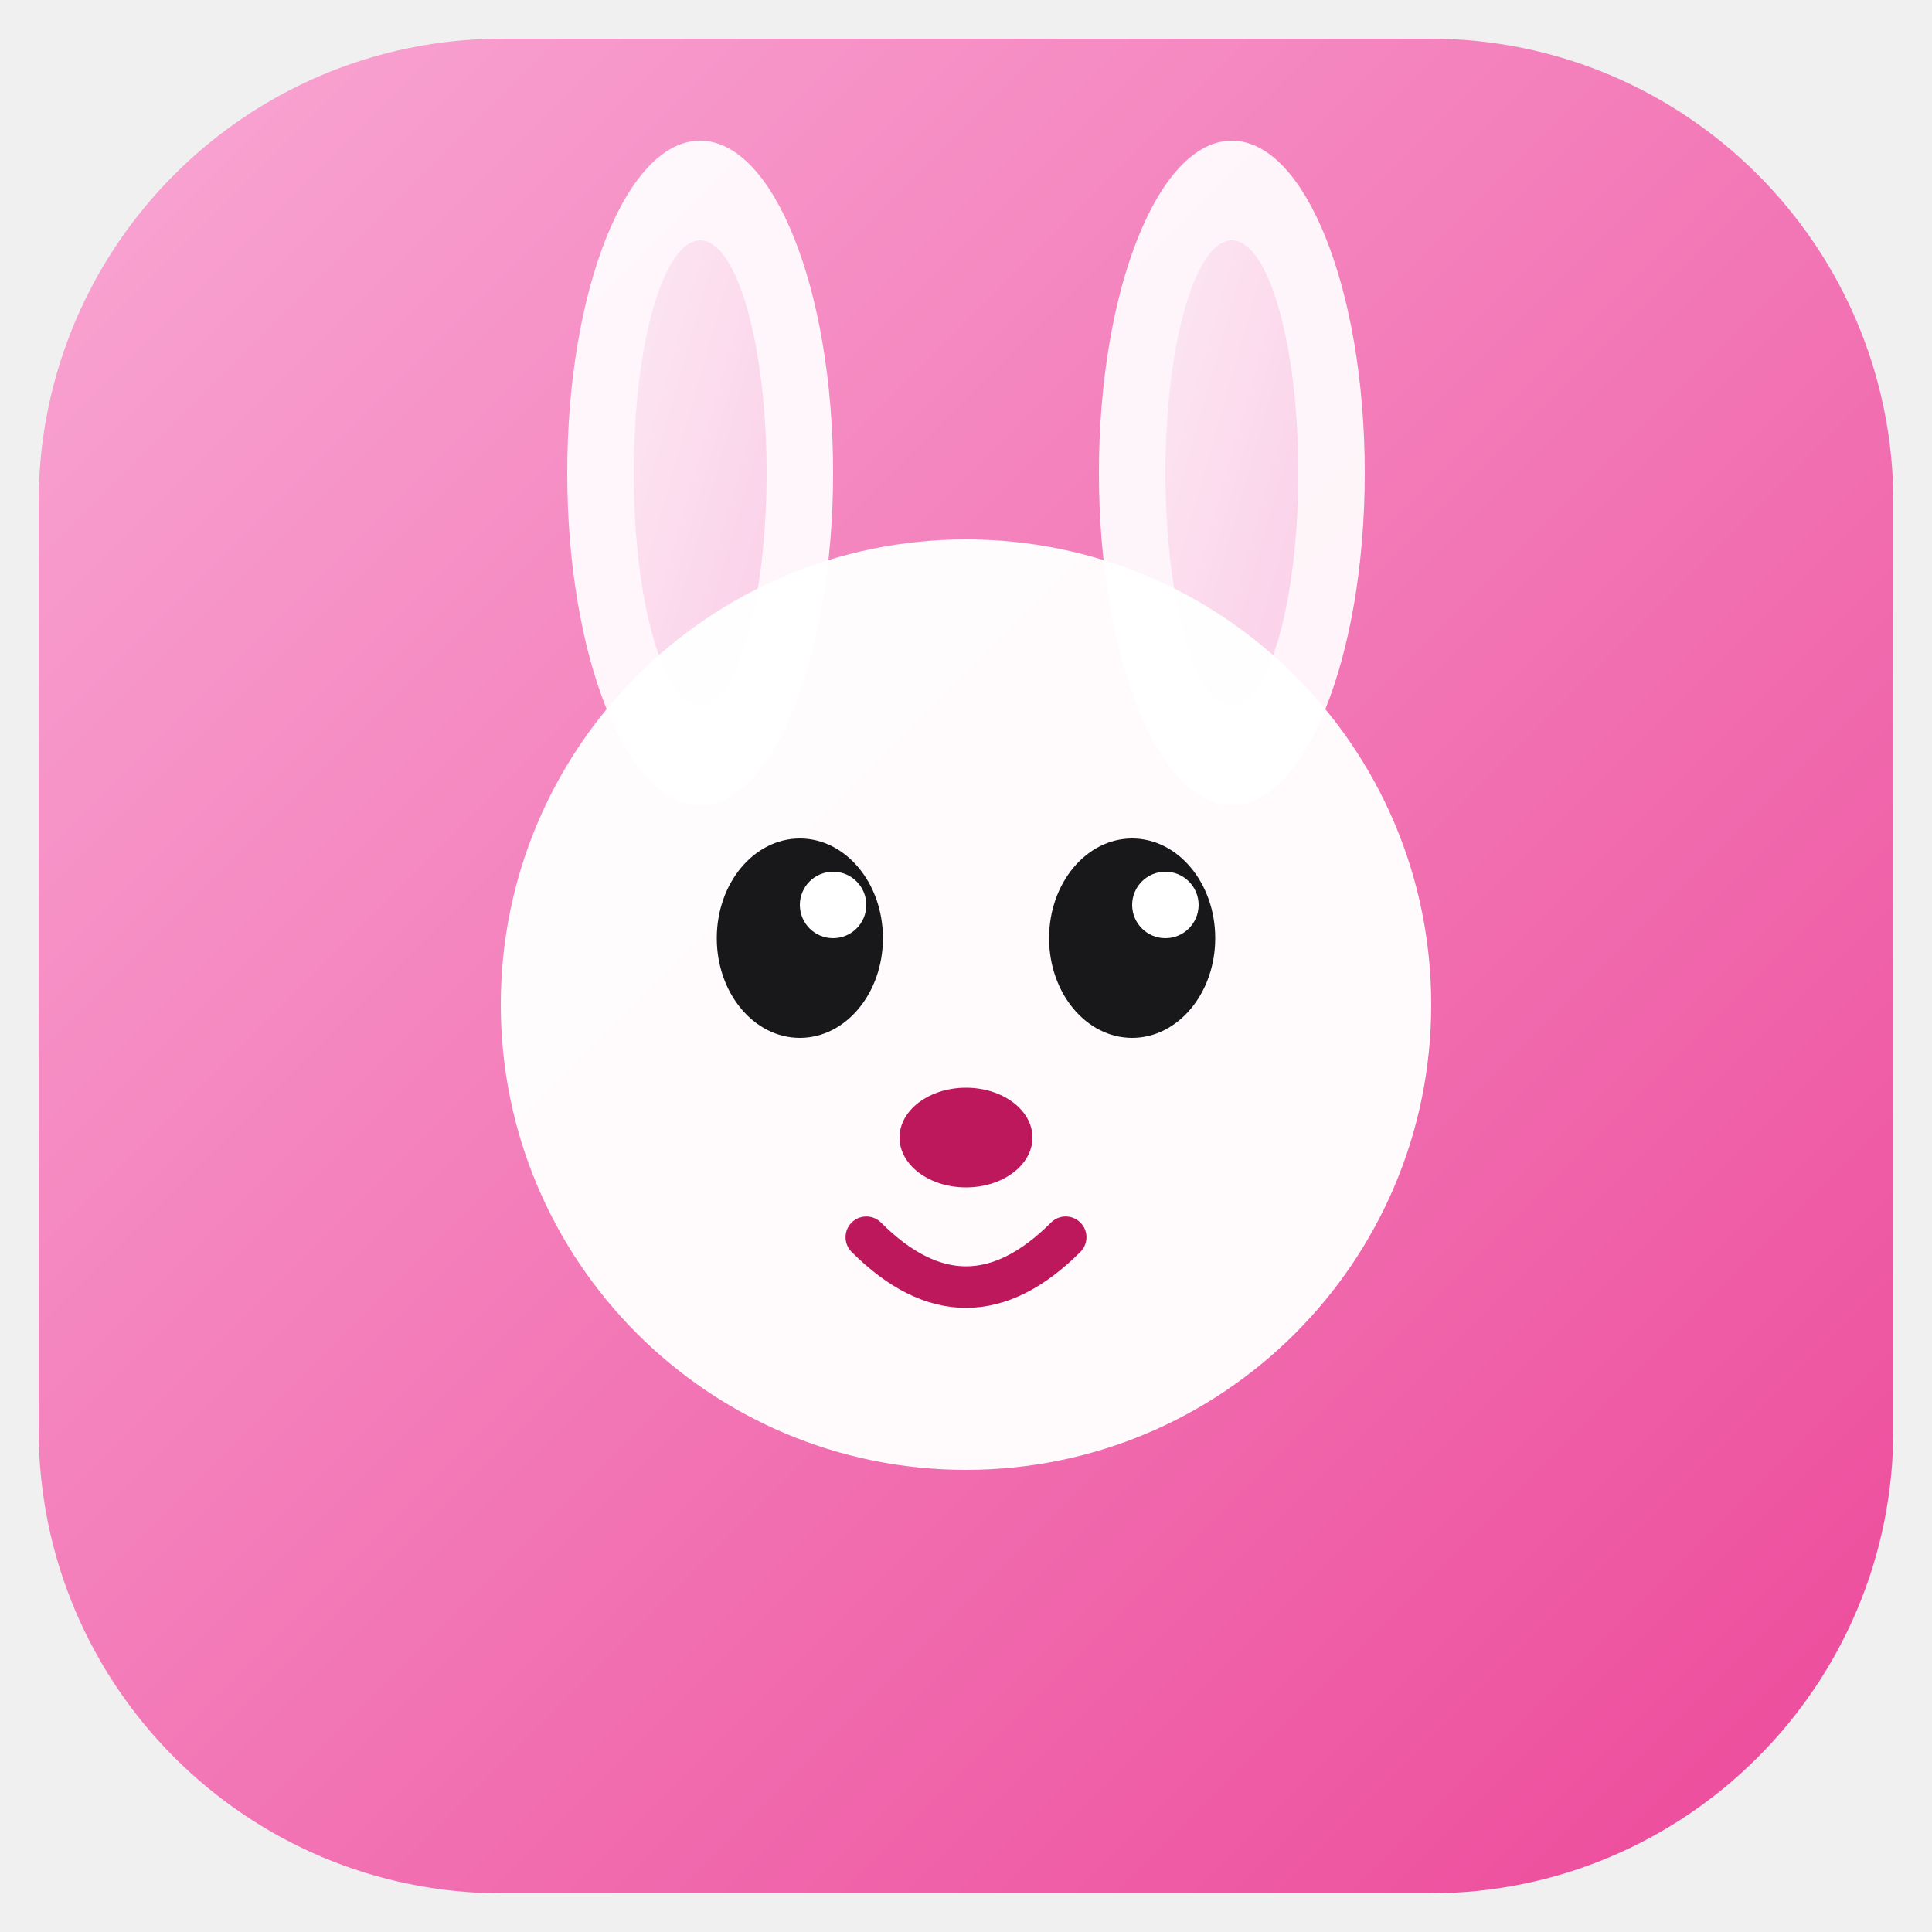
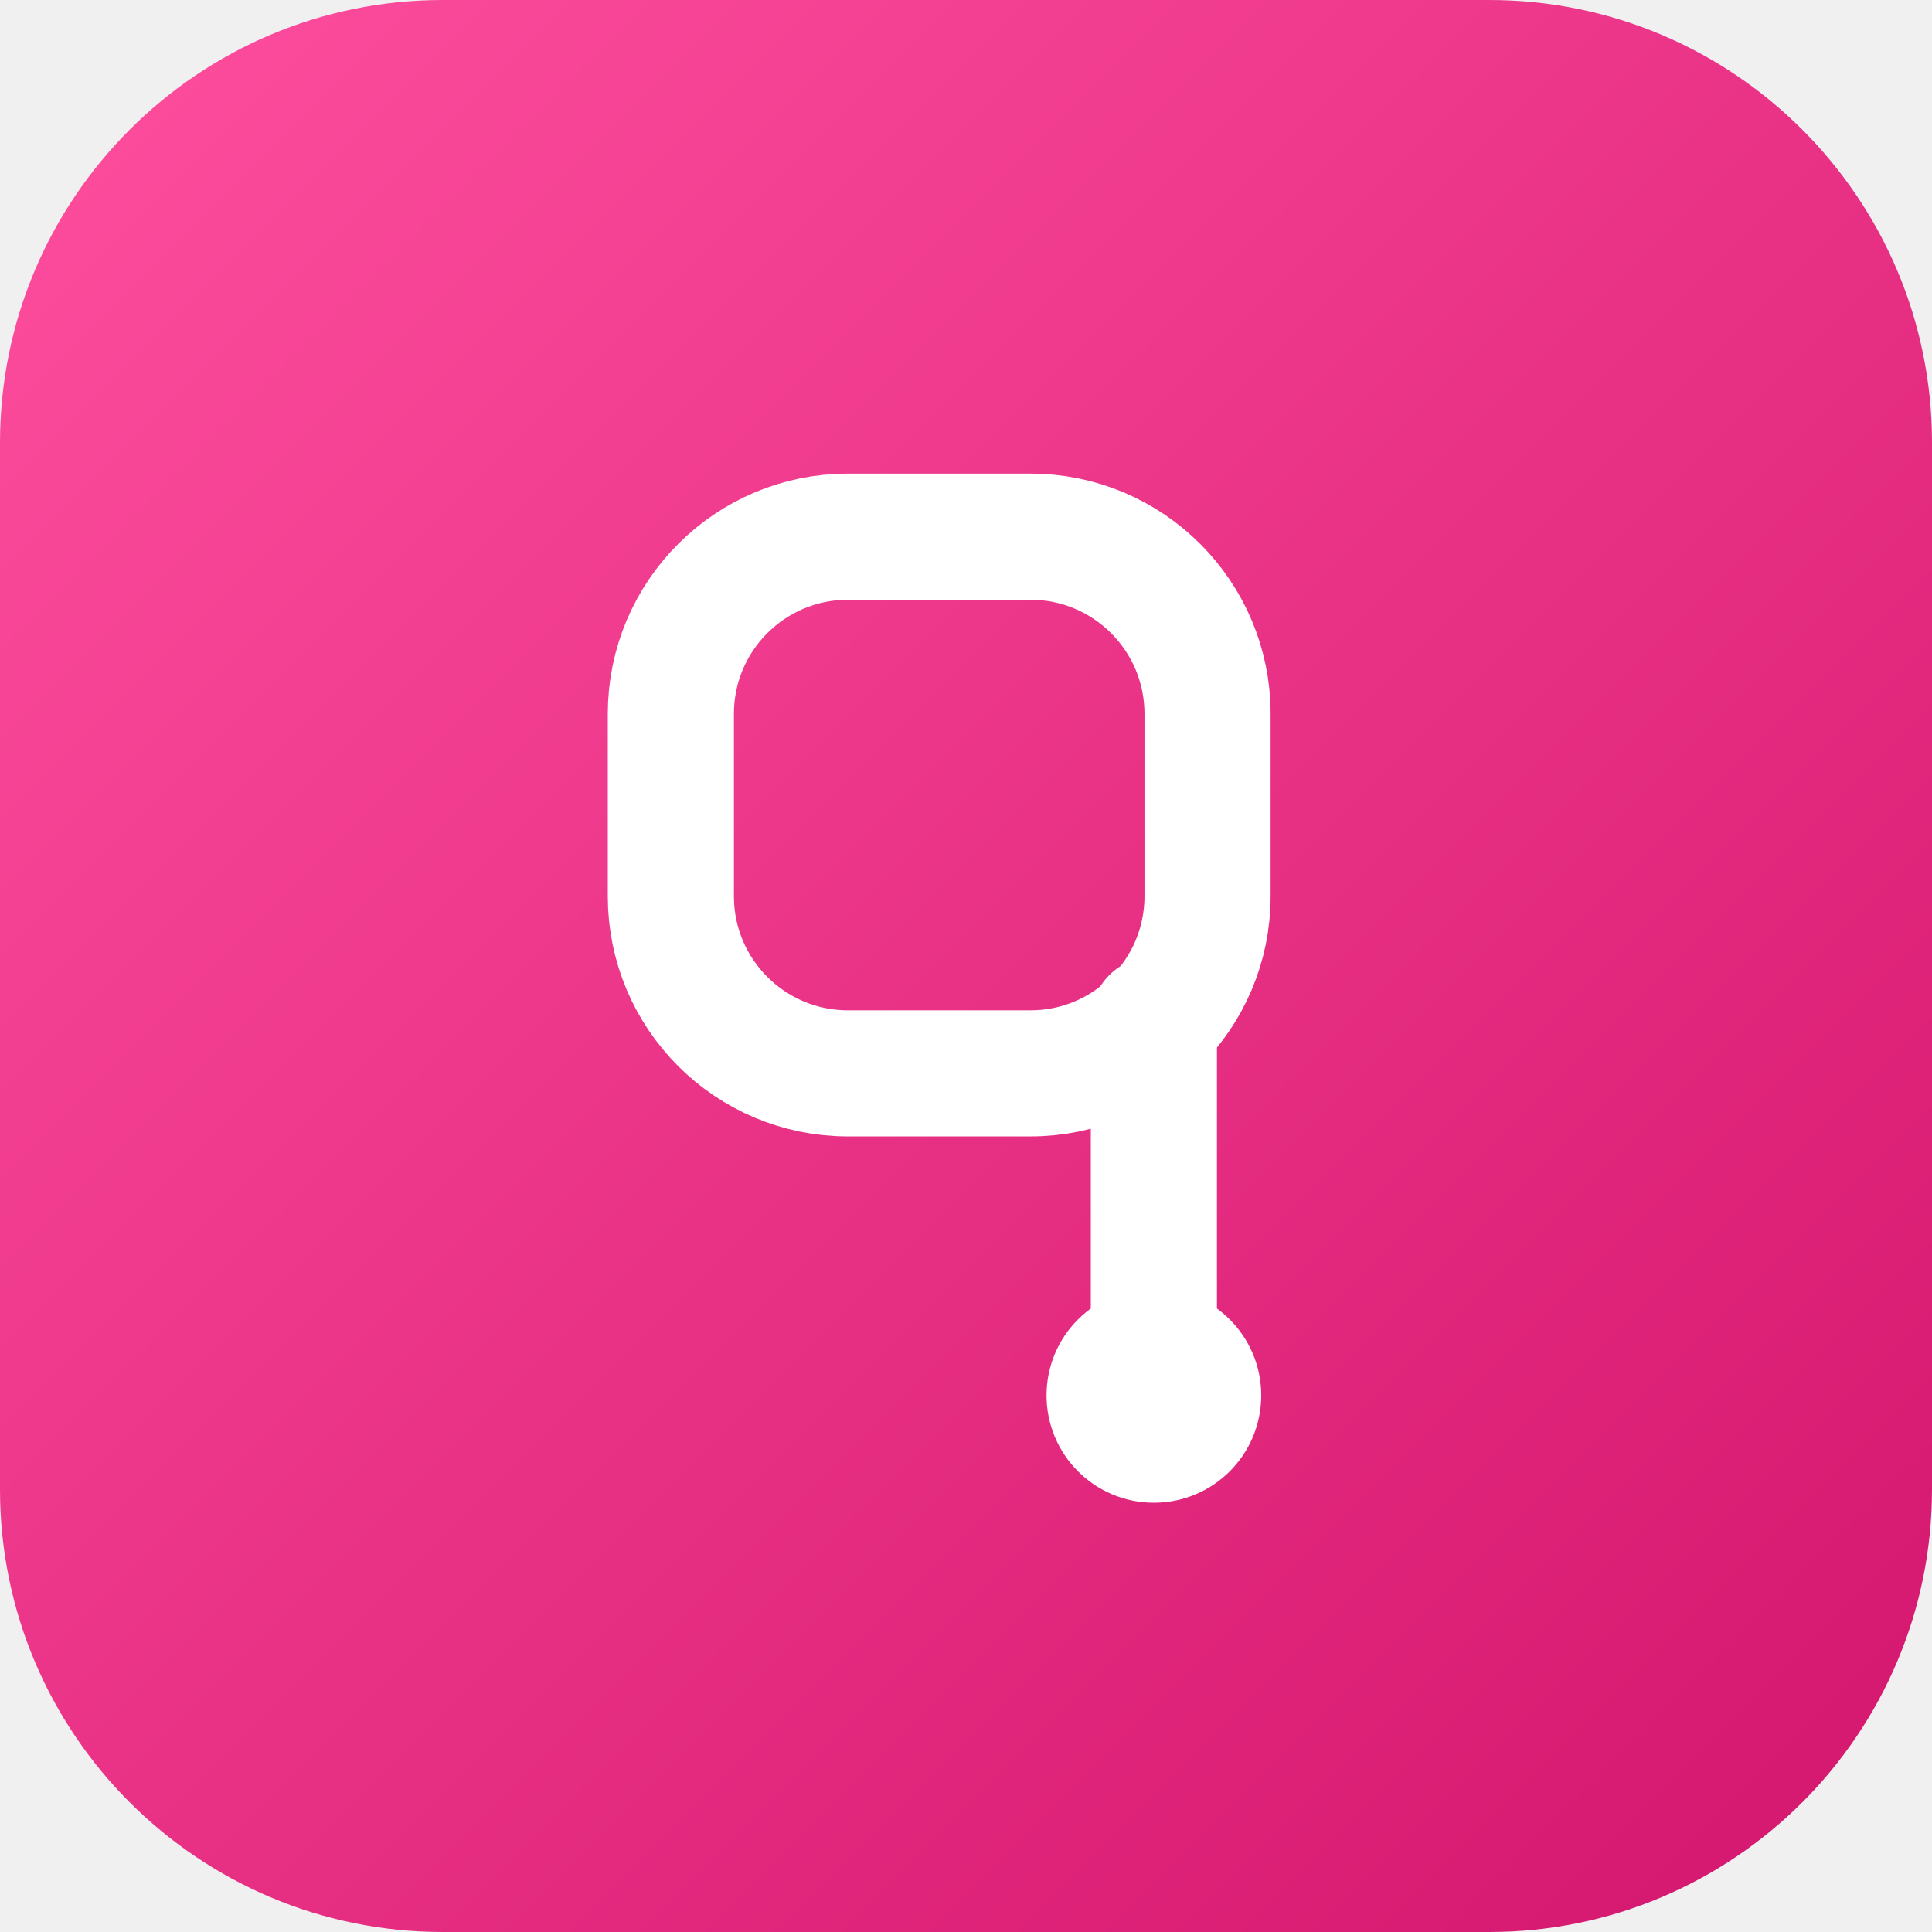
- <svg xmlns="http://www.w3.org/2000/svg" viewBox="0 0 100 100" fill="none">
+ <svg xmlns="http://www.w3.org/2000/svg" viewBox="0 0 48 48" width="48" height="48" role="img" aria-label="bunqueue">
  <defs>
-     <linearGradient id="box" x1="0" y1="0" x2="1" y2="1">
-       <stop offset="0%" stop-color="#f9a8d4" />
-       <stop offset="100%" stop-color="#ec4899" />
-     </linearGradient>
-     <linearGradient id="ear" x1="0" y1="0" x2="1" y2="1">
-       <stop offset="0%" stop-color="#fce7f3" />
-       <stop offset="100%" stop-color="#fbcfe8" />
+     <linearGradient id="bq" x1="0" y1="0" x2="1" y2="1">
+       <stop offset="0" stop-color="#ff4f9f" />
+       <stop offset="1" stop-color="#d3156d" />
    </linearGradient>
  </defs>
-   <rect x="2" y="2" width="96" height="96" rx="24" fill="url(#box)" />
-   <g transform="translate(50,52) scale(0.86)">
-     <ellipse cx="-16" cy="-32" rx="8" ry="20" fill="#ffffff" opacity="0.92" />
-     <ellipse cx="-16" cy="-32" rx="4" ry="14" fill="url(#ear)" />
-     <ellipse cx="16" cy="-32" rx="8" ry="20" fill="#ffffff" opacity="0.92" />
-     <ellipse cx="16" cy="-32" rx="4" ry="14" fill="url(#ear)" />
-     <circle cx="0" cy="0" r="28" fill="#ffffff" opacity="0.97" />
-     <ellipse cx="-10" cy="-4" rx="5" ry="6" fill="#18181b" />
-     <ellipse cx="10" cy="-4" rx="5" ry="6" fill="#18181b" />
-     <circle cx="-8" cy="-6" r="2" fill="#ffffff" />
-     <circle cx="12" cy="-6" r="2" fill="#ffffff" />
-     <ellipse cx="0" cy="8" rx="4" ry="3" fill="#be185d" />
-     <path d="M -6 14 Q 0 20 6 14" stroke="#be185d" stroke-width="2.5" fill="none" stroke-linecap="round" />
+   <rect width="48" height="48" rx="11" fill="url(#bq)" />
+   <g transform="translate(8,8) scale(0.6667)">
+     <g fill="none" stroke="#fff" stroke-width="4.7" stroke-linecap="round" stroke-linejoin="round">
+       <rect x="13" y="8" width="20" height="20" rx="6.6" />
+       <path d="M31 26V39.5" />
+     </g>
+     <circle cx="31" cy="40" r="4" fill="#fff" />
  </g>
</svg>
